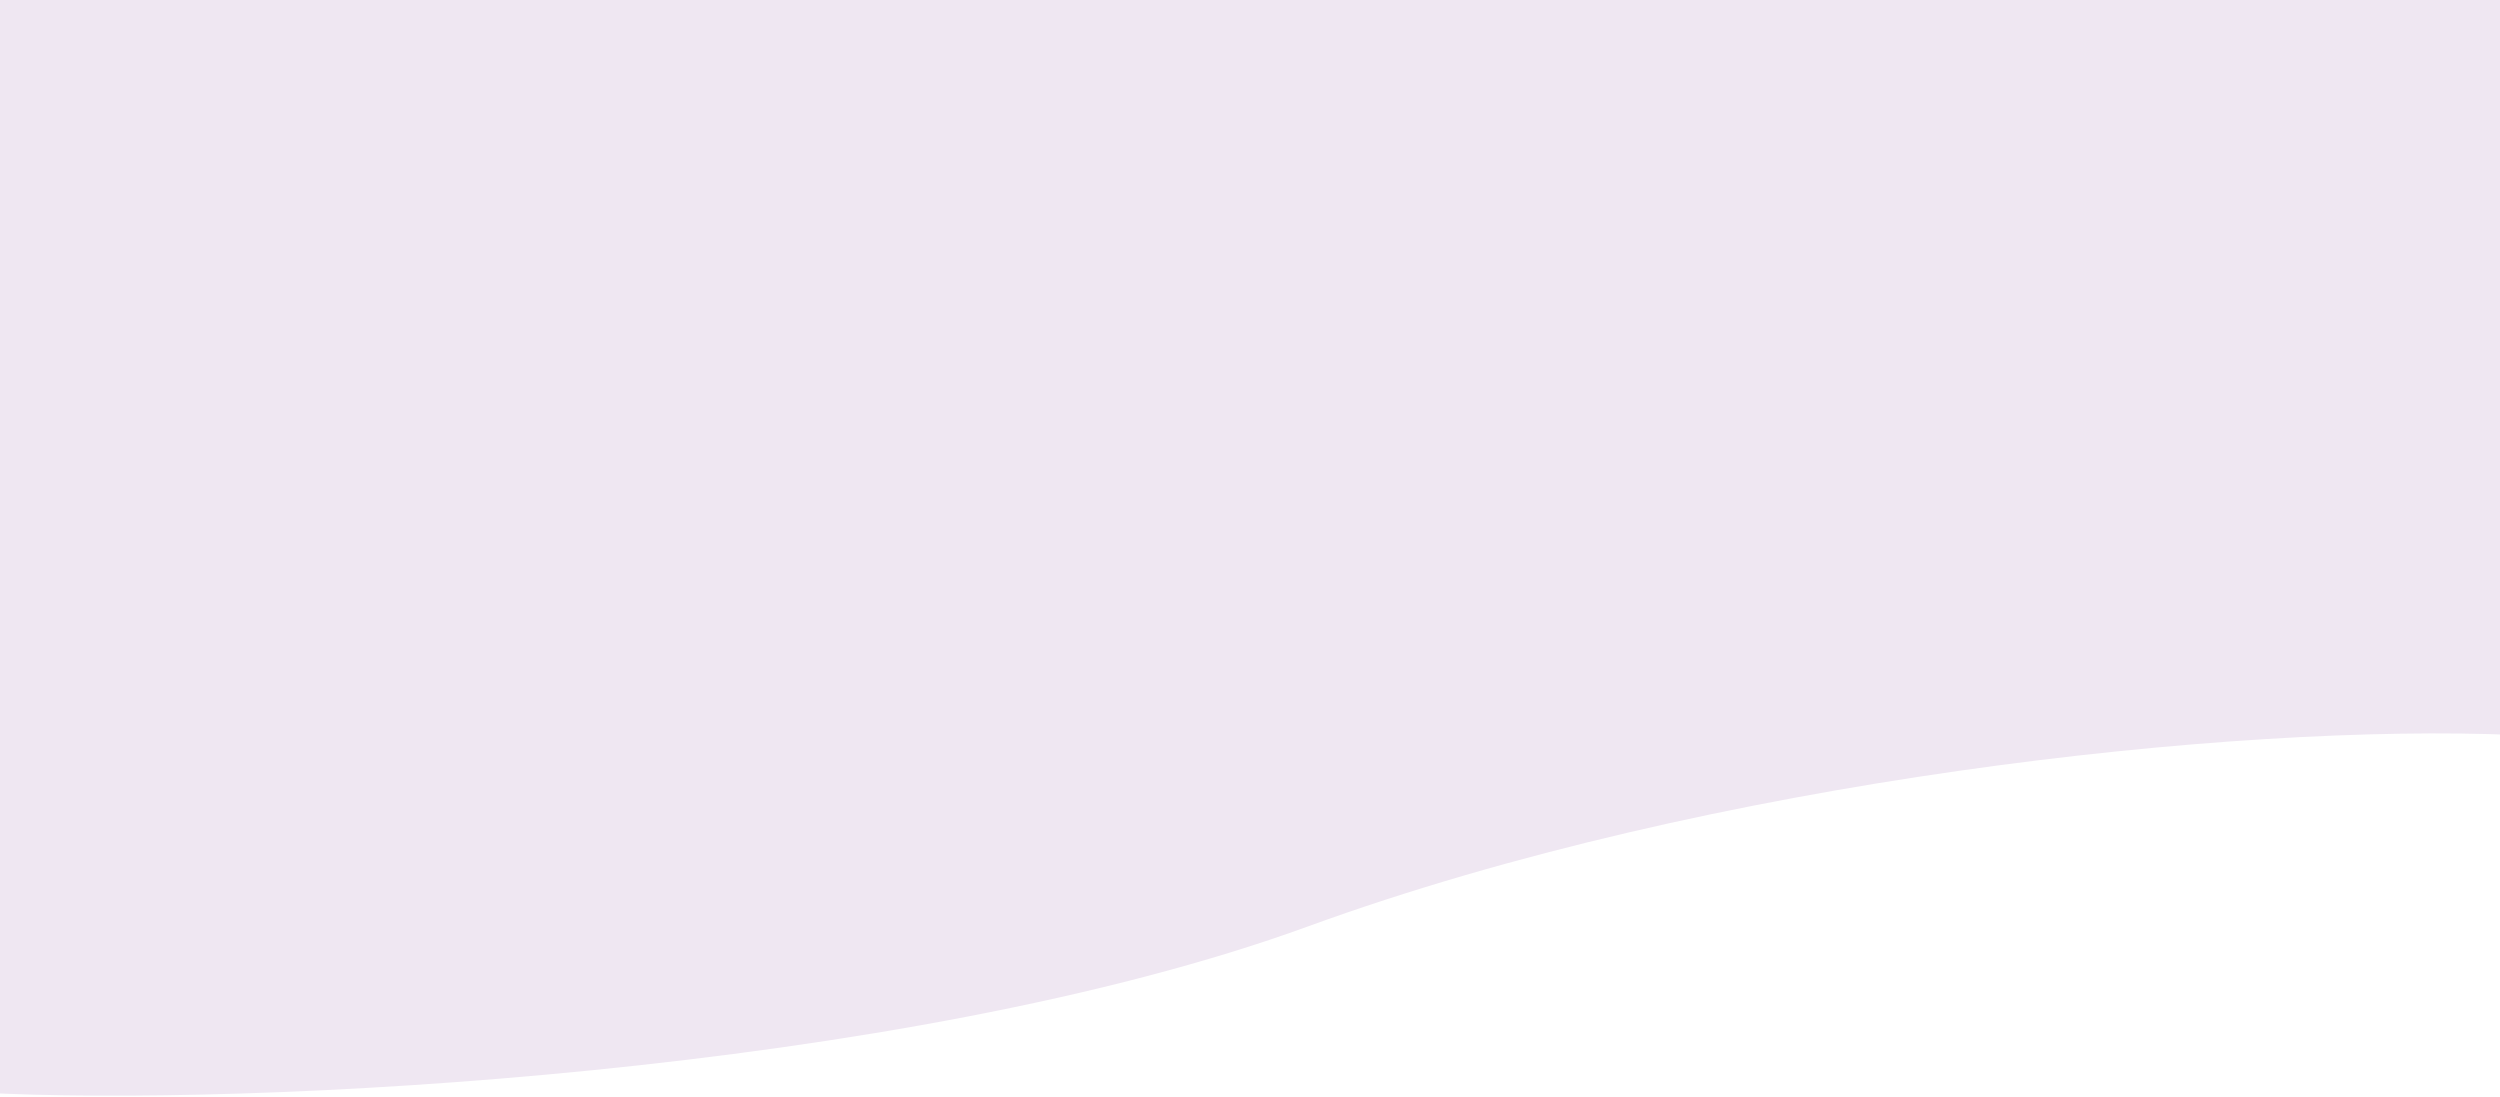
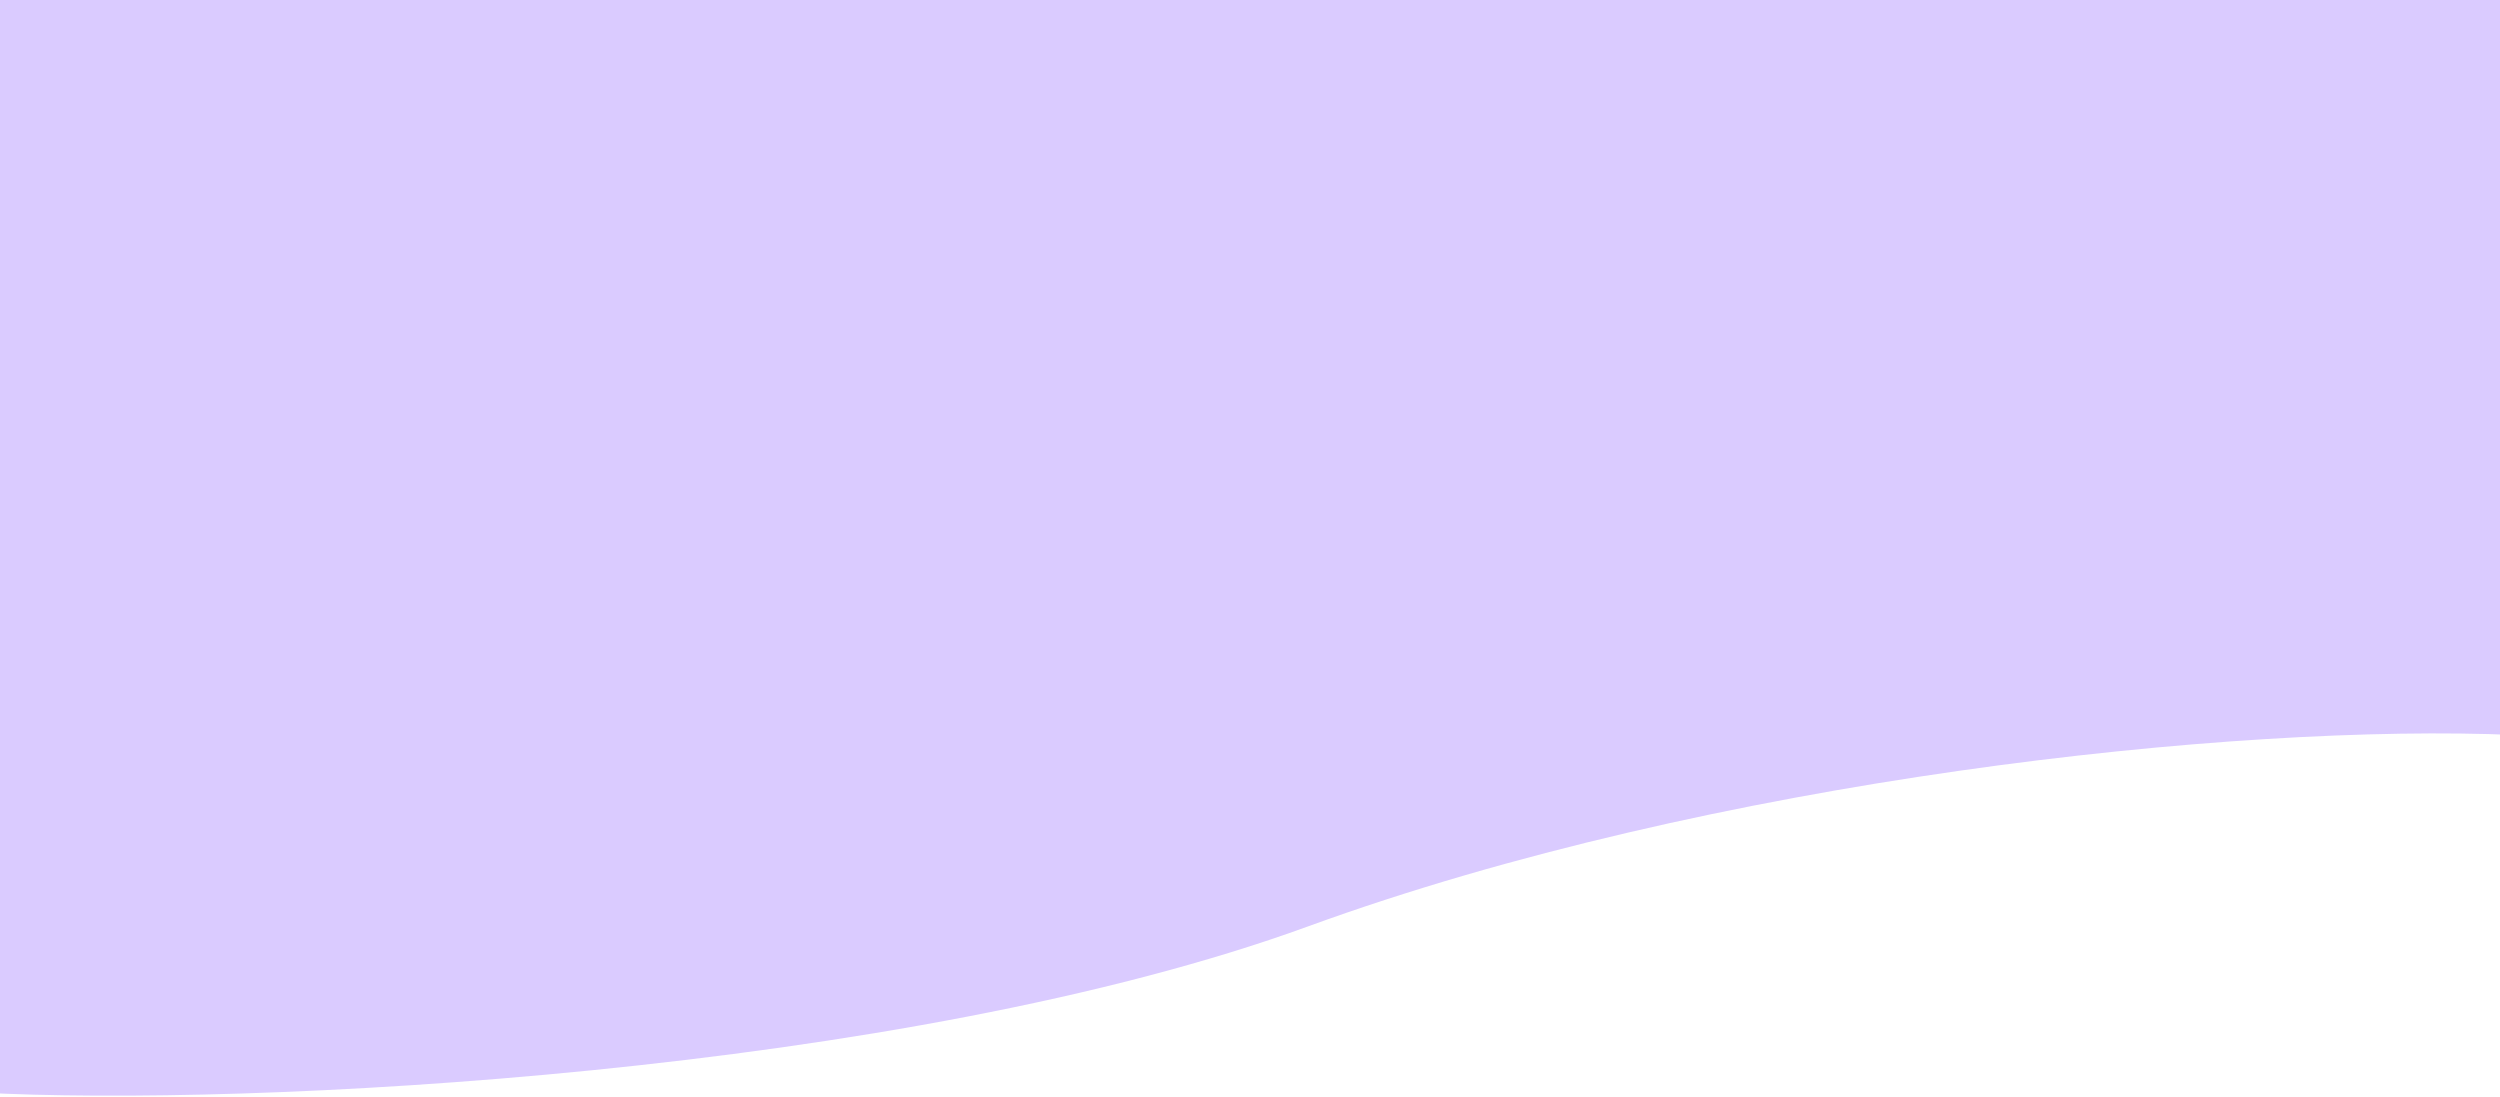
<svg xmlns="http://www.w3.org/2000/svg" width="1920" height="842" viewBox="0 0 1920 842" fill="none">
-   <path d="M1932 -18H-16V839.026C188.947 850.392 694.08 824.638 1004.5 711.5C1314.92 598.362 1716.89 555.131 1932 564.5V-18Z" fill="#EFE7F2" />
+   <path d="M1932 -18H-16V839.026C188.947 850.392 694.08 824.638 1004.5 711.5C1314.92 598.362 1716.89 555.131 1932 564.5V-18Z" fill="#dacbff" />
</svg>
